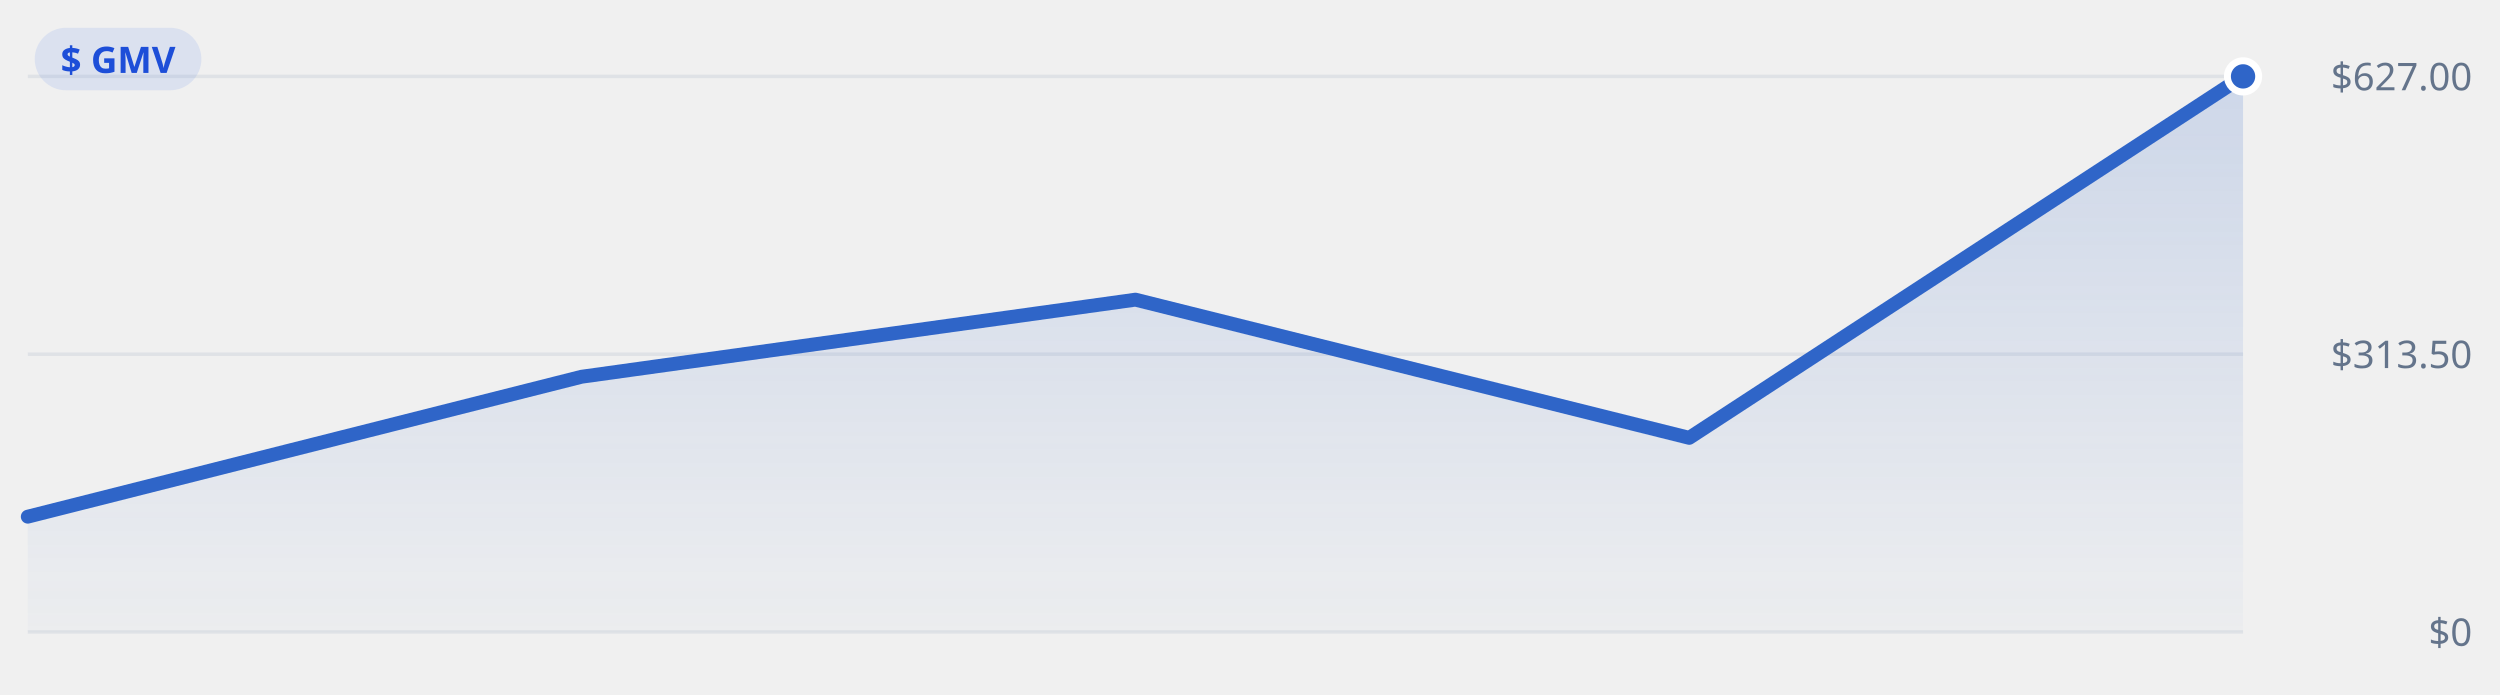
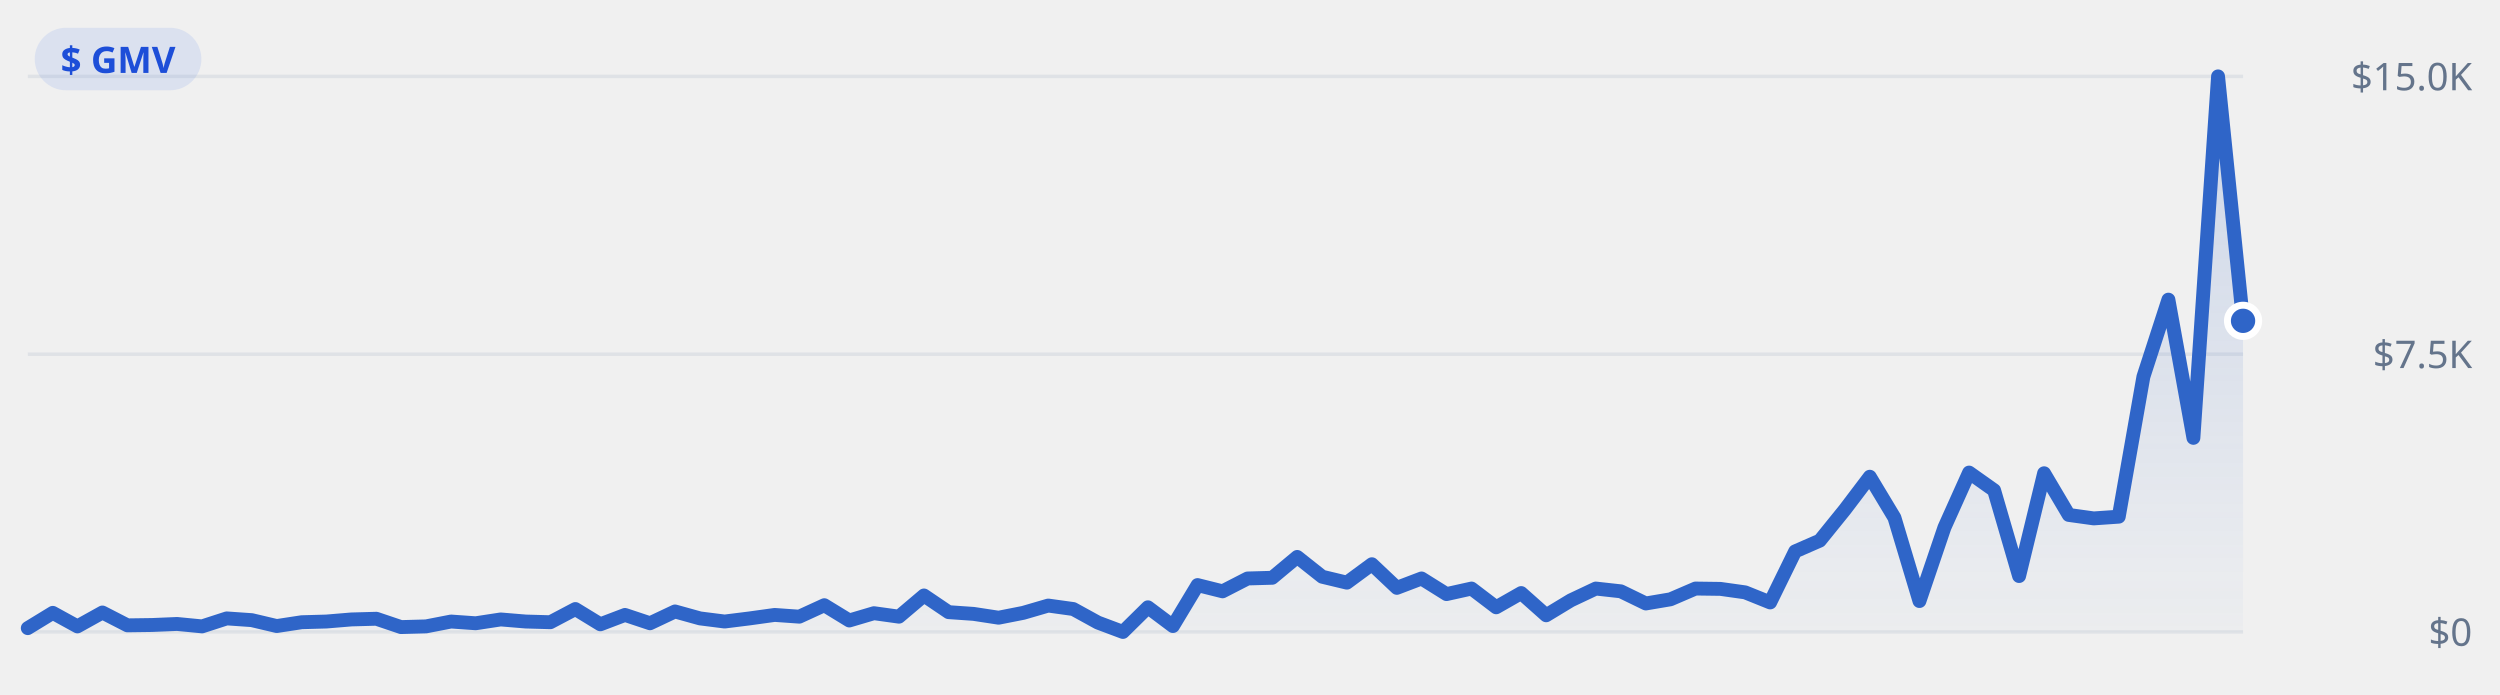
<svg xmlns="http://www.w3.org/2000/svg" viewBox="0 0 720 200">
  <defs>
    <linearGradient id="g" x1="0" y1="0" x2="0" y2="1">
      <stop offset="0%" stop-color="#2f65c8" stop-opacity="0.18" />
      <stop offset="100%" stop-color="#2f65c8" stop-opacity="0.02" />
    </linearGradient>
  </defs>
  <rect x="10" y="8" width="48" height="18" rx="9" fill="rgba(37,99,235,0.10)" />
  <text x="34" y="21" text-anchor="middle" font-family="system-ui,sans-serif" font-size="10.5" font-weight="700" fill="#1d4ed8">$ GMV</text>
  <line x1="8" y1="22.0" x2="646" y2="22.0" stroke="rgba(148,163,184,0.18)" stroke-width="1" />
-   <text x="712" y="26.0" text-anchor="end" font-family="system-ui,sans-serif" font-size="11" fill="#64748b">$627.00</text>
+   <text x="712" y="26.0" text-anchor="end" font-family="system-ui,sans-serif" font-size="11" fill="#64748b">$15.0K</text>
  <line x1="8" y1="102.0" x2="646" y2="102.0" stroke="rgba(148,163,184,0.18)" stroke-width="1" />
-   <text x="712" y="106.0" text-anchor="end" font-family="system-ui,sans-serif" font-size="11" fill="#64748b">$313.50</text>
+   <text x="712" y="106.0" text-anchor="end" font-family="system-ui,sans-serif" font-size="11" fill="#64748b">$7.5K</text>
  <line x1="8" y1="182.0" x2="646" y2="182.0" stroke="rgba(148,163,184,0.18)" stroke-width="1" />
  <text x="712" y="186.0" text-anchor="end" font-family="system-ui,sans-serif" font-size="11" fill="#64748b">$0</text>
-   <polygon points="8,182 8.0,148.8 167.5,108.5 327.0,86.3 486.5,126.1 646.0,22.0 646,182" fill="url(#g)" />
-   <polyline points="8.0,148.8 167.5,108.5 327.0,86.3 486.5,126.1 646.0,22.0" fill="none" stroke="#2f65c8" stroke-width="4" stroke-linecap="round" stroke-linejoin="round" />
-   <circle cx="646.0" cy="22.0" r="4.5" fill="#2f65c8" stroke="#ffffff" stroke-width="2" />
+   <polygon points="8,182 8.0,180.9 15.2,176.5 22.3,180.4 29.5,176.4 36.7,180.1 43.8,180.0 51.0,179.7 58.2,180.4 65.3,178.1 72.5,178.6 79.7,180.3 86.9,179.2 94.0,179.0 101.2,178.4 108.4,178.2 115.5,180.6 122.7,180.4 129.9,179.0 137.0,179.5 144.2,178.4 151.4,179.0 158.5,179.2 165.7,175.4 172.9,179.8 180.0,177.1 187.2,179.5 194.4,176.1 201.6,178.1 208.7,179.0 215.9,178.1 223.1,177.1 230.2,177.6 237.4,174.3 244.6,178.7 251.7,176.6 258.9,177.6 266.1,171.5 273.2,176.3 280.4,176.8 287.6,177.9 294.7,176.5 301.9,174.4 309.1,175.4 316.2,179.3 323.4,182.0 330.6,174.9 337.8,180.3 344.9,168.5 352.1,170.3 359.3,166.6 366.4,166.4 373.6,160.4 380.8,166.1 387.9,167.8 395.1,162.5 402.3,169.3 409.4,166.6 416.6,171.1 423.8,169.5 430.9,174.9 438.1,170.8 445.3,177.2 452.4,172.9 459.6,169.5 466.8,170.3 474.0,173.8 481.1,172.6 488.3,169.5 495.5,169.6 502.6,170.6 509.8,173.5 517.0,158.8 524.1,155.7 531.3,146.8 538.5,137.3 545.6,149.1 552.8,173.1 560.0,151.9 567.1,136.1 574.3,141.2 581.5,165.9 588.7,136.3 595.8,148.3 603.0,149.3 610.2,148.8 617.3,108.5 624.5,86.3 631.7,126.1 638.8,22.0 646.0,92.4 646,182" fill="url(#g)" />
+   <polyline points="8.0,180.9 15.2,176.5 22.3,180.4 29.5,176.4 36.7,180.1 43.8,180.0 51.0,179.7 58.2,180.4 65.3,178.1 72.5,178.6 79.7,180.3 86.9,179.2 94.0,179.0 101.2,178.4 108.4,178.2 115.5,180.6 122.7,180.4 129.9,179.0 137.0,179.5 144.2,178.4 151.4,179.0 158.5,179.2 165.7,175.4 172.9,179.8 180.0,177.1 187.2,179.5 194.4,176.1 201.6,178.1 208.7,179.0 215.9,178.1 223.1,177.1 230.2,177.6 237.4,174.3 244.6,178.7 251.7,176.6 258.9,177.6 266.1,171.5 273.2,176.3 280.4,176.8 287.6,177.9 294.7,176.5 301.9,174.4 309.1,175.4 316.2,179.3 323.4,182.0 330.6,174.9 337.8,180.3 344.9,168.5 352.1,170.3 359.3,166.6 366.4,166.4 373.6,160.4 380.8,166.1 387.9,167.8 395.1,162.5 402.3,169.3 409.4,166.6 416.6,171.1 423.8,169.5 430.9,174.9 438.1,170.8 445.3,177.2 452.4,172.9 459.6,169.5 466.8,170.3 474.0,173.8 481.1,172.6 488.3,169.5 495.5,169.6 502.6,170.6 509.8,173.5 517.0,158.8 524.1,155.7 531.3,146.8 538.5,137.3 545.6,149.1 552.8,173.1 560.0,151.9 567.1,136.1 574.3,141.2 581.5,165.9 588.7,136.3 595.8,148.3 603.0,149.3 610.2,148.8 617.3,108.5 624.5,86.3 631.7,126.1 638.8,22.0 646.0,92.4" fill="none" stroke="#2f65c8" stroke-width="4" stroke-linecap="round" stroke-linejoin="round" />
+   <circle cx="646.0" cy="92.4" r="4.5" fill="#2f65c8" stroke="#ffffff" stroke-width="2" />
</svg>
